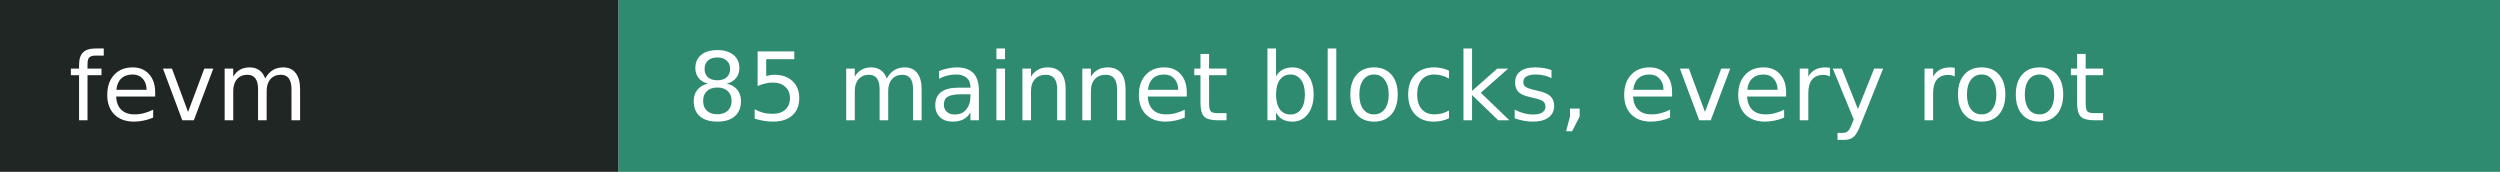
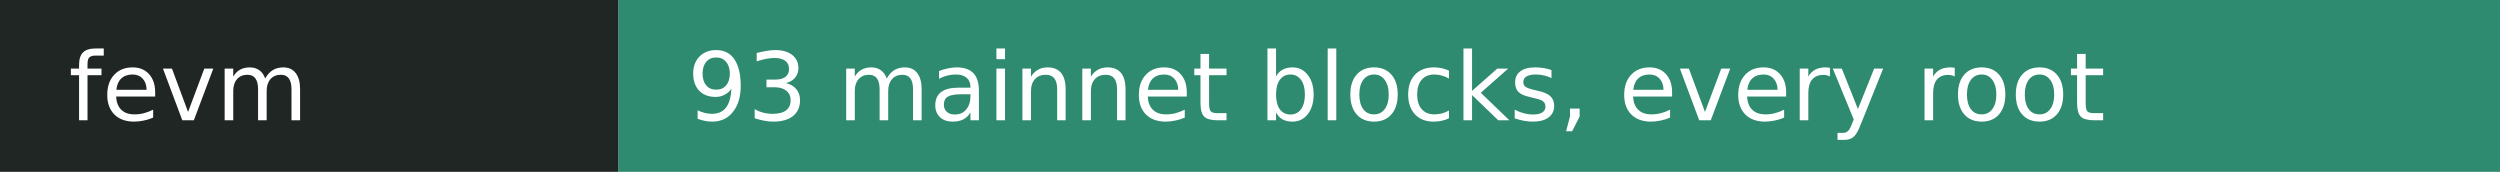
- <svg xmlns="http://www.w3.org/2000/svg" width="291" height="20" role="img" aria-label="validated by fevm: 85 mainnet blocks, every root">
+ <svg xmlns="http://www.w3.org/2000/svg" width="291" height="20" role="img" aria-label="validated by fevm: 93 mainnet blocks, every root">
  <rect width="72" height="20" fill="#1f2624" />
  <rect x="72" width="219" height="20" fill="#2e8b6f" />
  <g fill="#fff" font-family="Verdana,DejaVu Sans,sans-serif" font-size="11">
    <text x="8" y="14">fevm</text>
-     <text x="80" y="14">85 mainnet blocks, every root</text>
+     <text x="80" y="14">93 mainnet blocks, every root</text>
  </g>
</svg>
